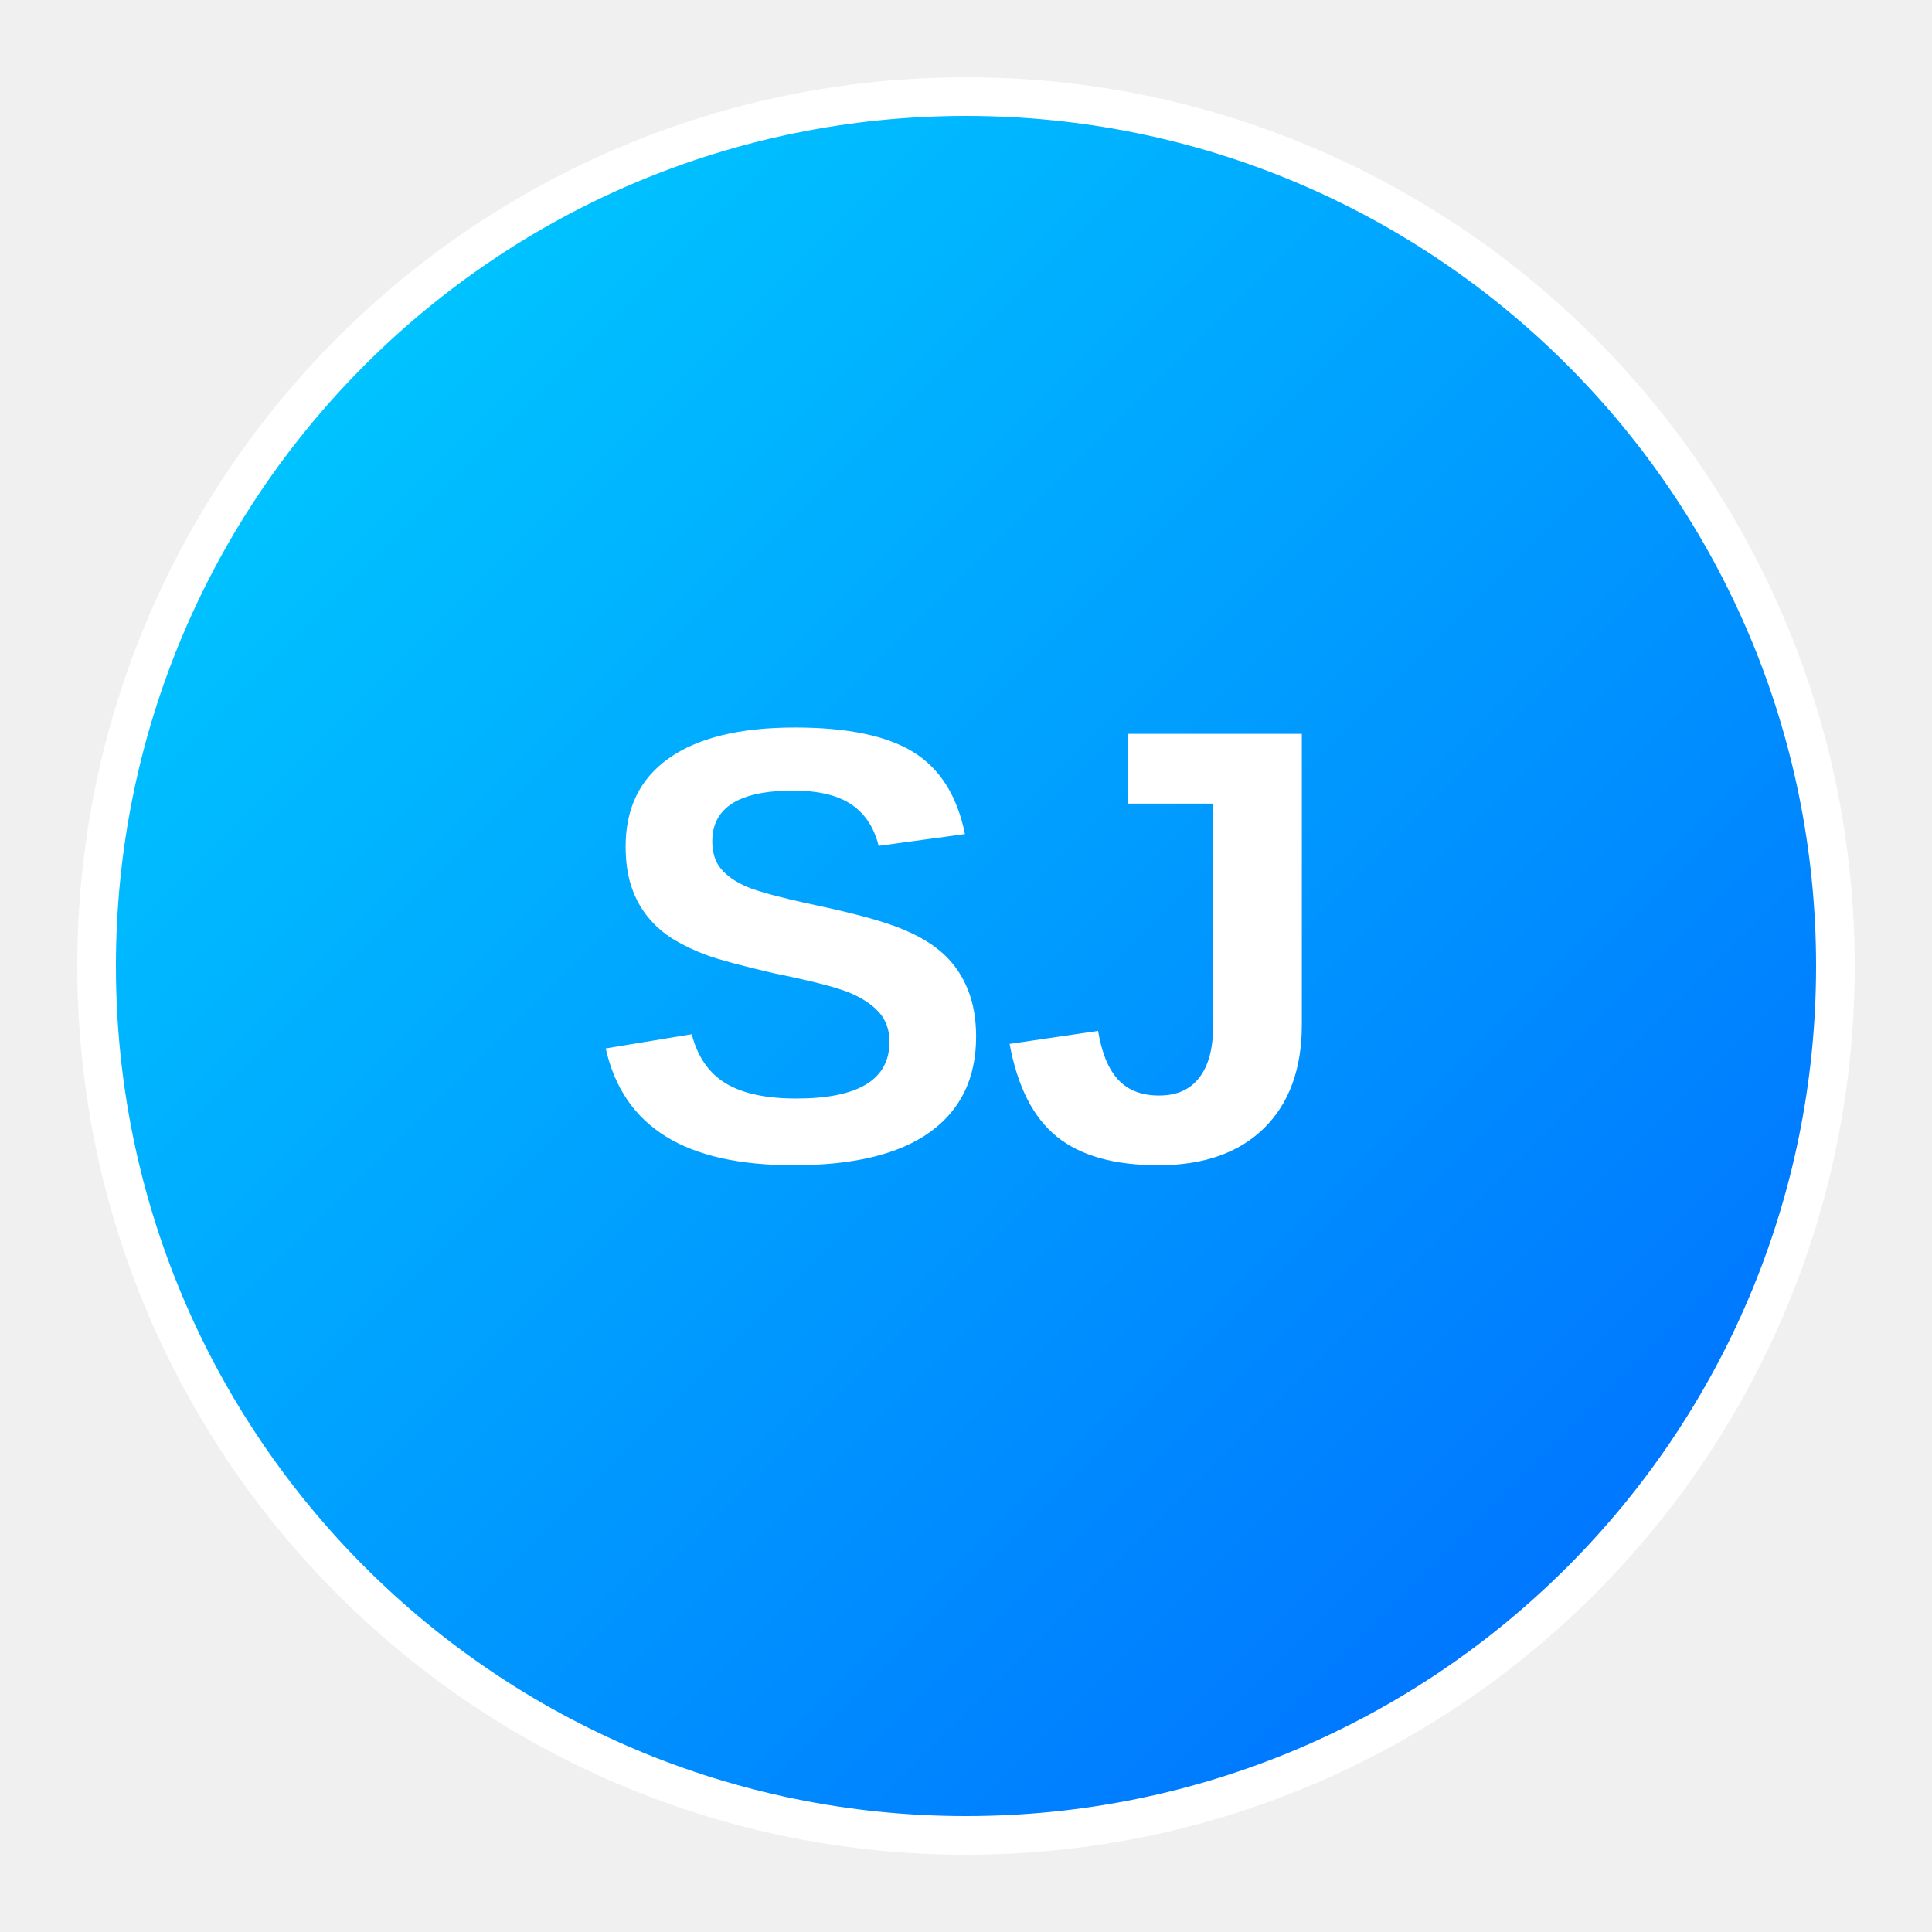
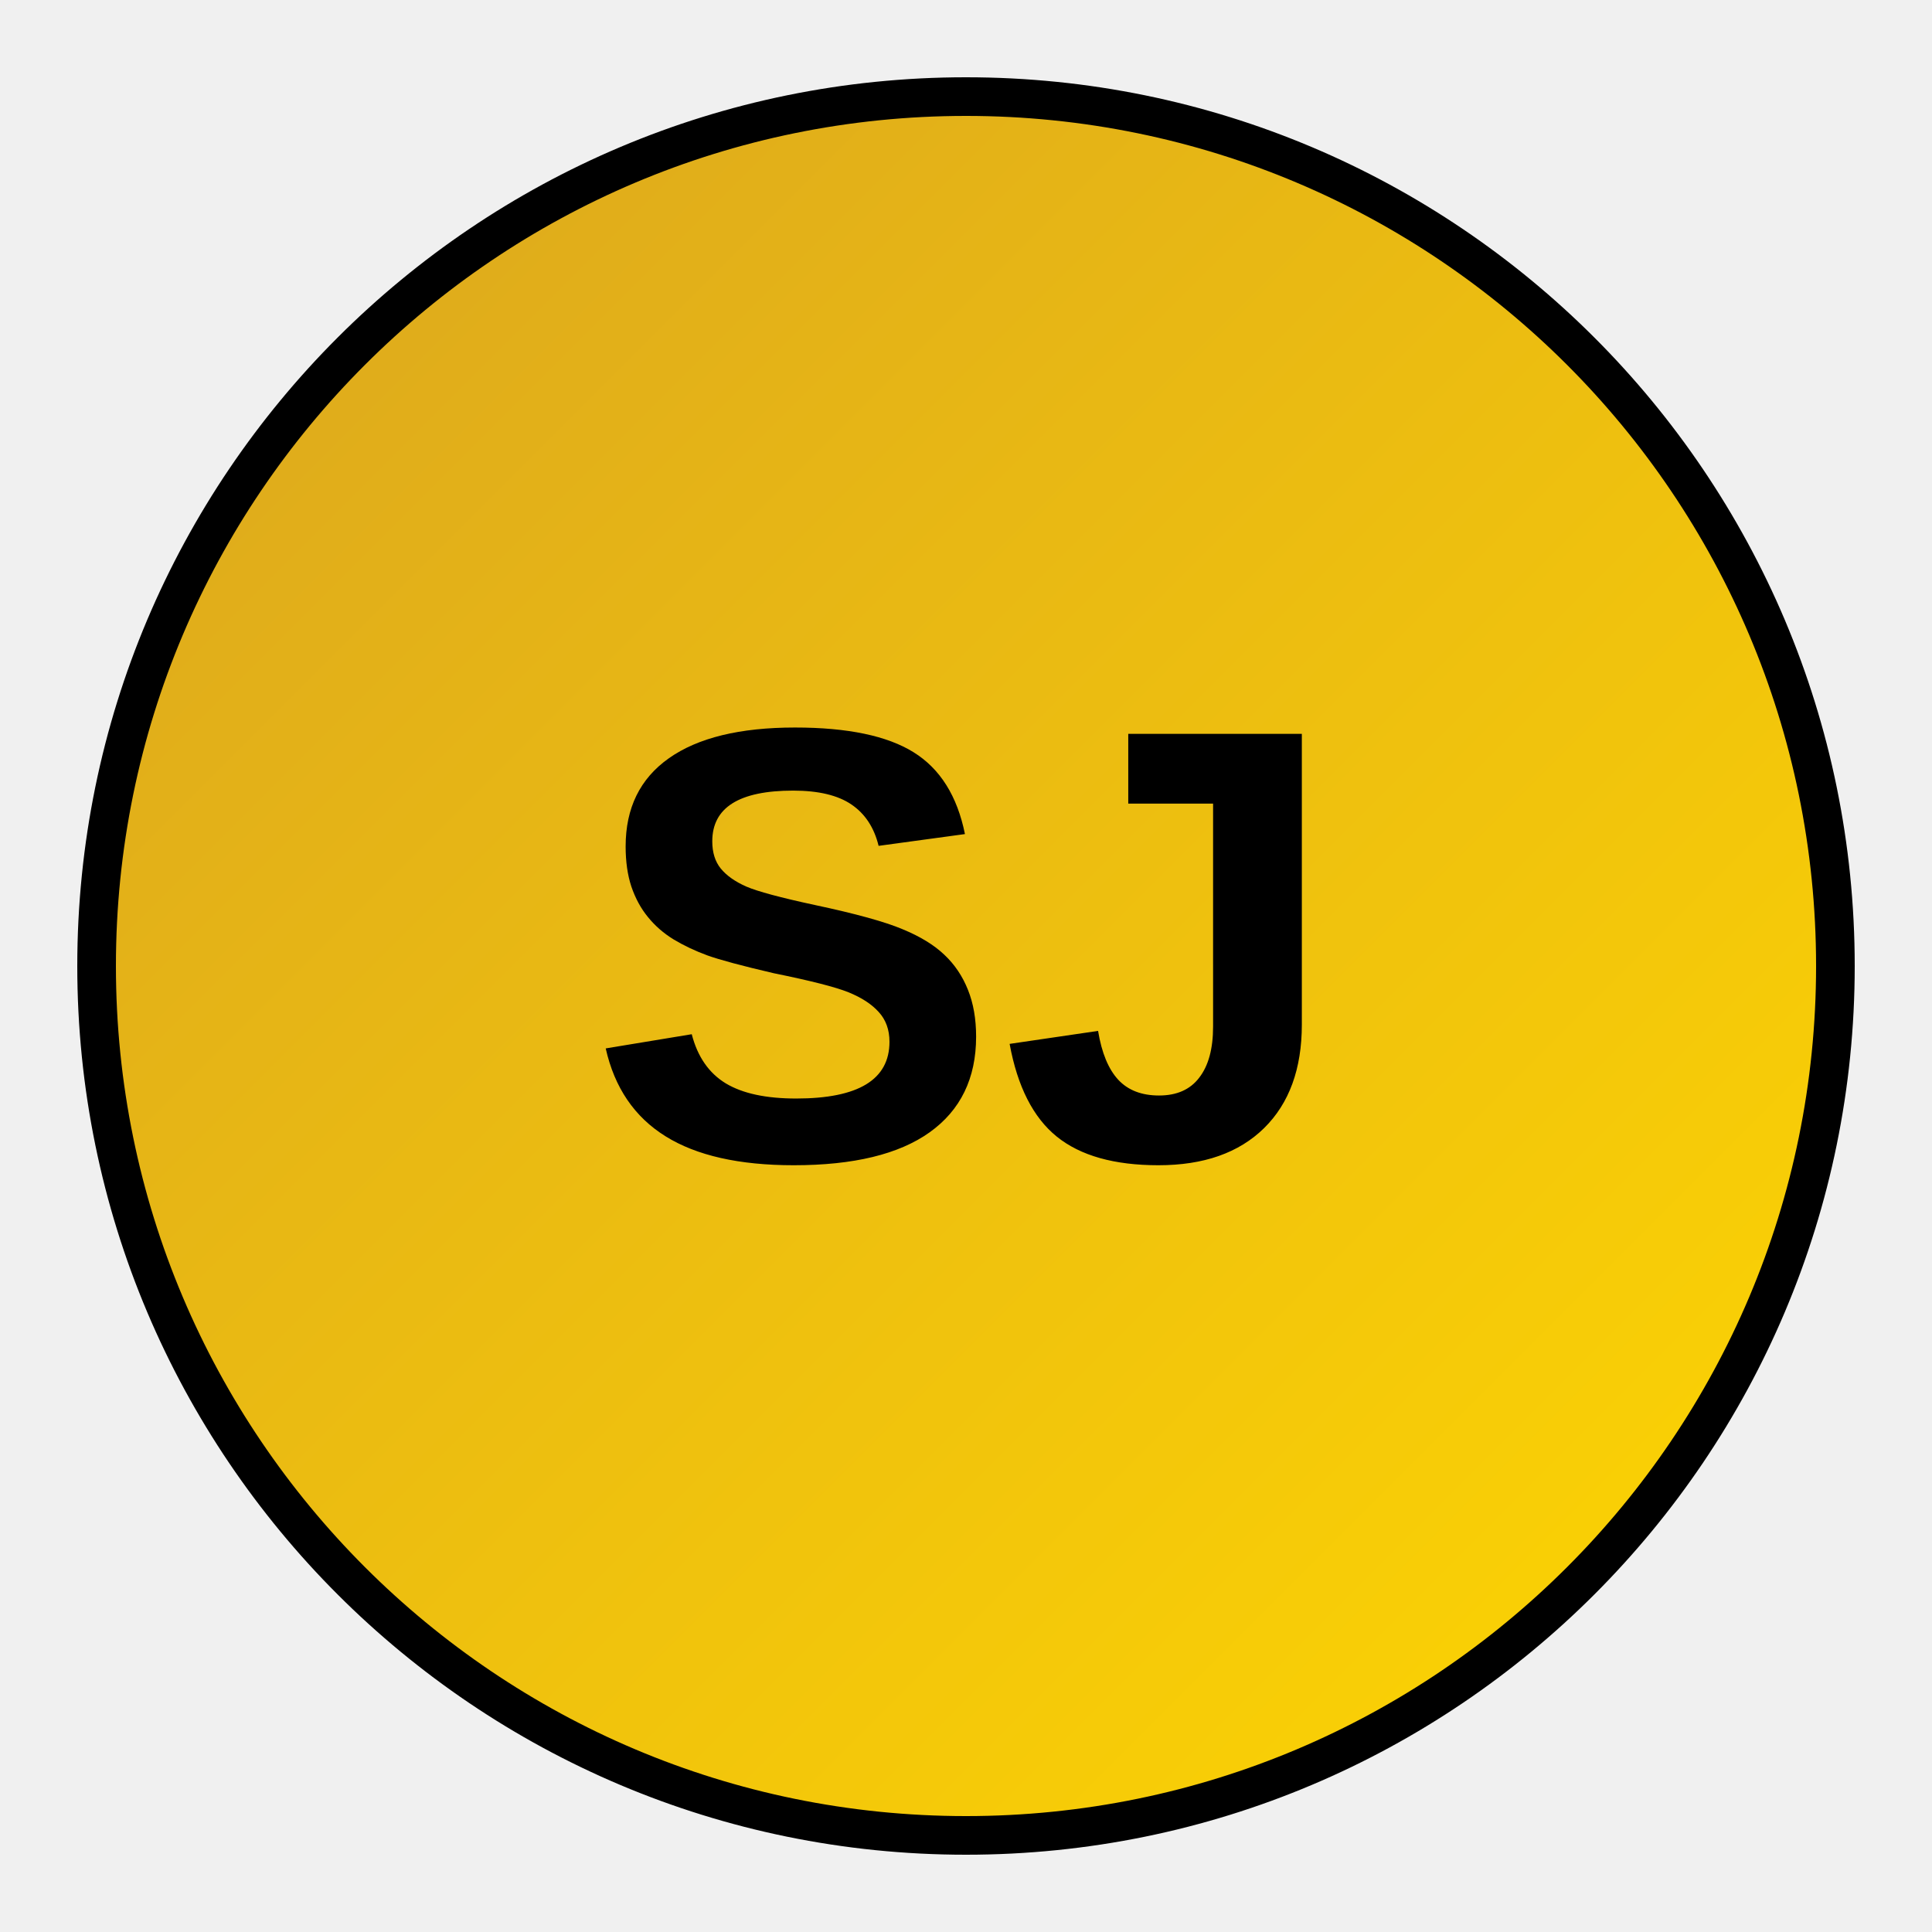
<svg xmlns="http://www.w3.org/2000/svg" viewBox="0 0 100 100" width="100" height="100">
  <defs>
    <linearGradient id="grad" x1="0%" y1="0%" x2="100%" y2="100%">
-       <stop offset="0%" style="stop-color:#00d4ff;stop-opacity:1" />
-       <stop offset="100%" style="stop-color:#0066ff;stop-opacity:1" />
+       <stop offset="0%" style="stop-color:#DAA520;stop-opacity:1" />
+       <stop offset="100%" style="stop-color:#FFD700;stop-opacity:1" />
    </linearGradient>
  </defs>
-   <circle cx="50" cy="50" r="45" fill="url(#grad)" stroke="#ffffff" stroke-width="2" />
-   <text x="50" y="60" font-family="Arial, sans-serif" font-size="32" font-weight="bold" text-anchor="middle" fill="#ffffff">SJ</text>
+   <circle cx="50" cy="50" r="45" fill="url(#grad)" stroke="#000000" stroke-width="2" />
+   <text x="50" y="60" font-family="Arial, sans-serif" font-size="32" font-weight="bold" text-anchor="middle" fill="#000000">SJ</text>
</svg>
